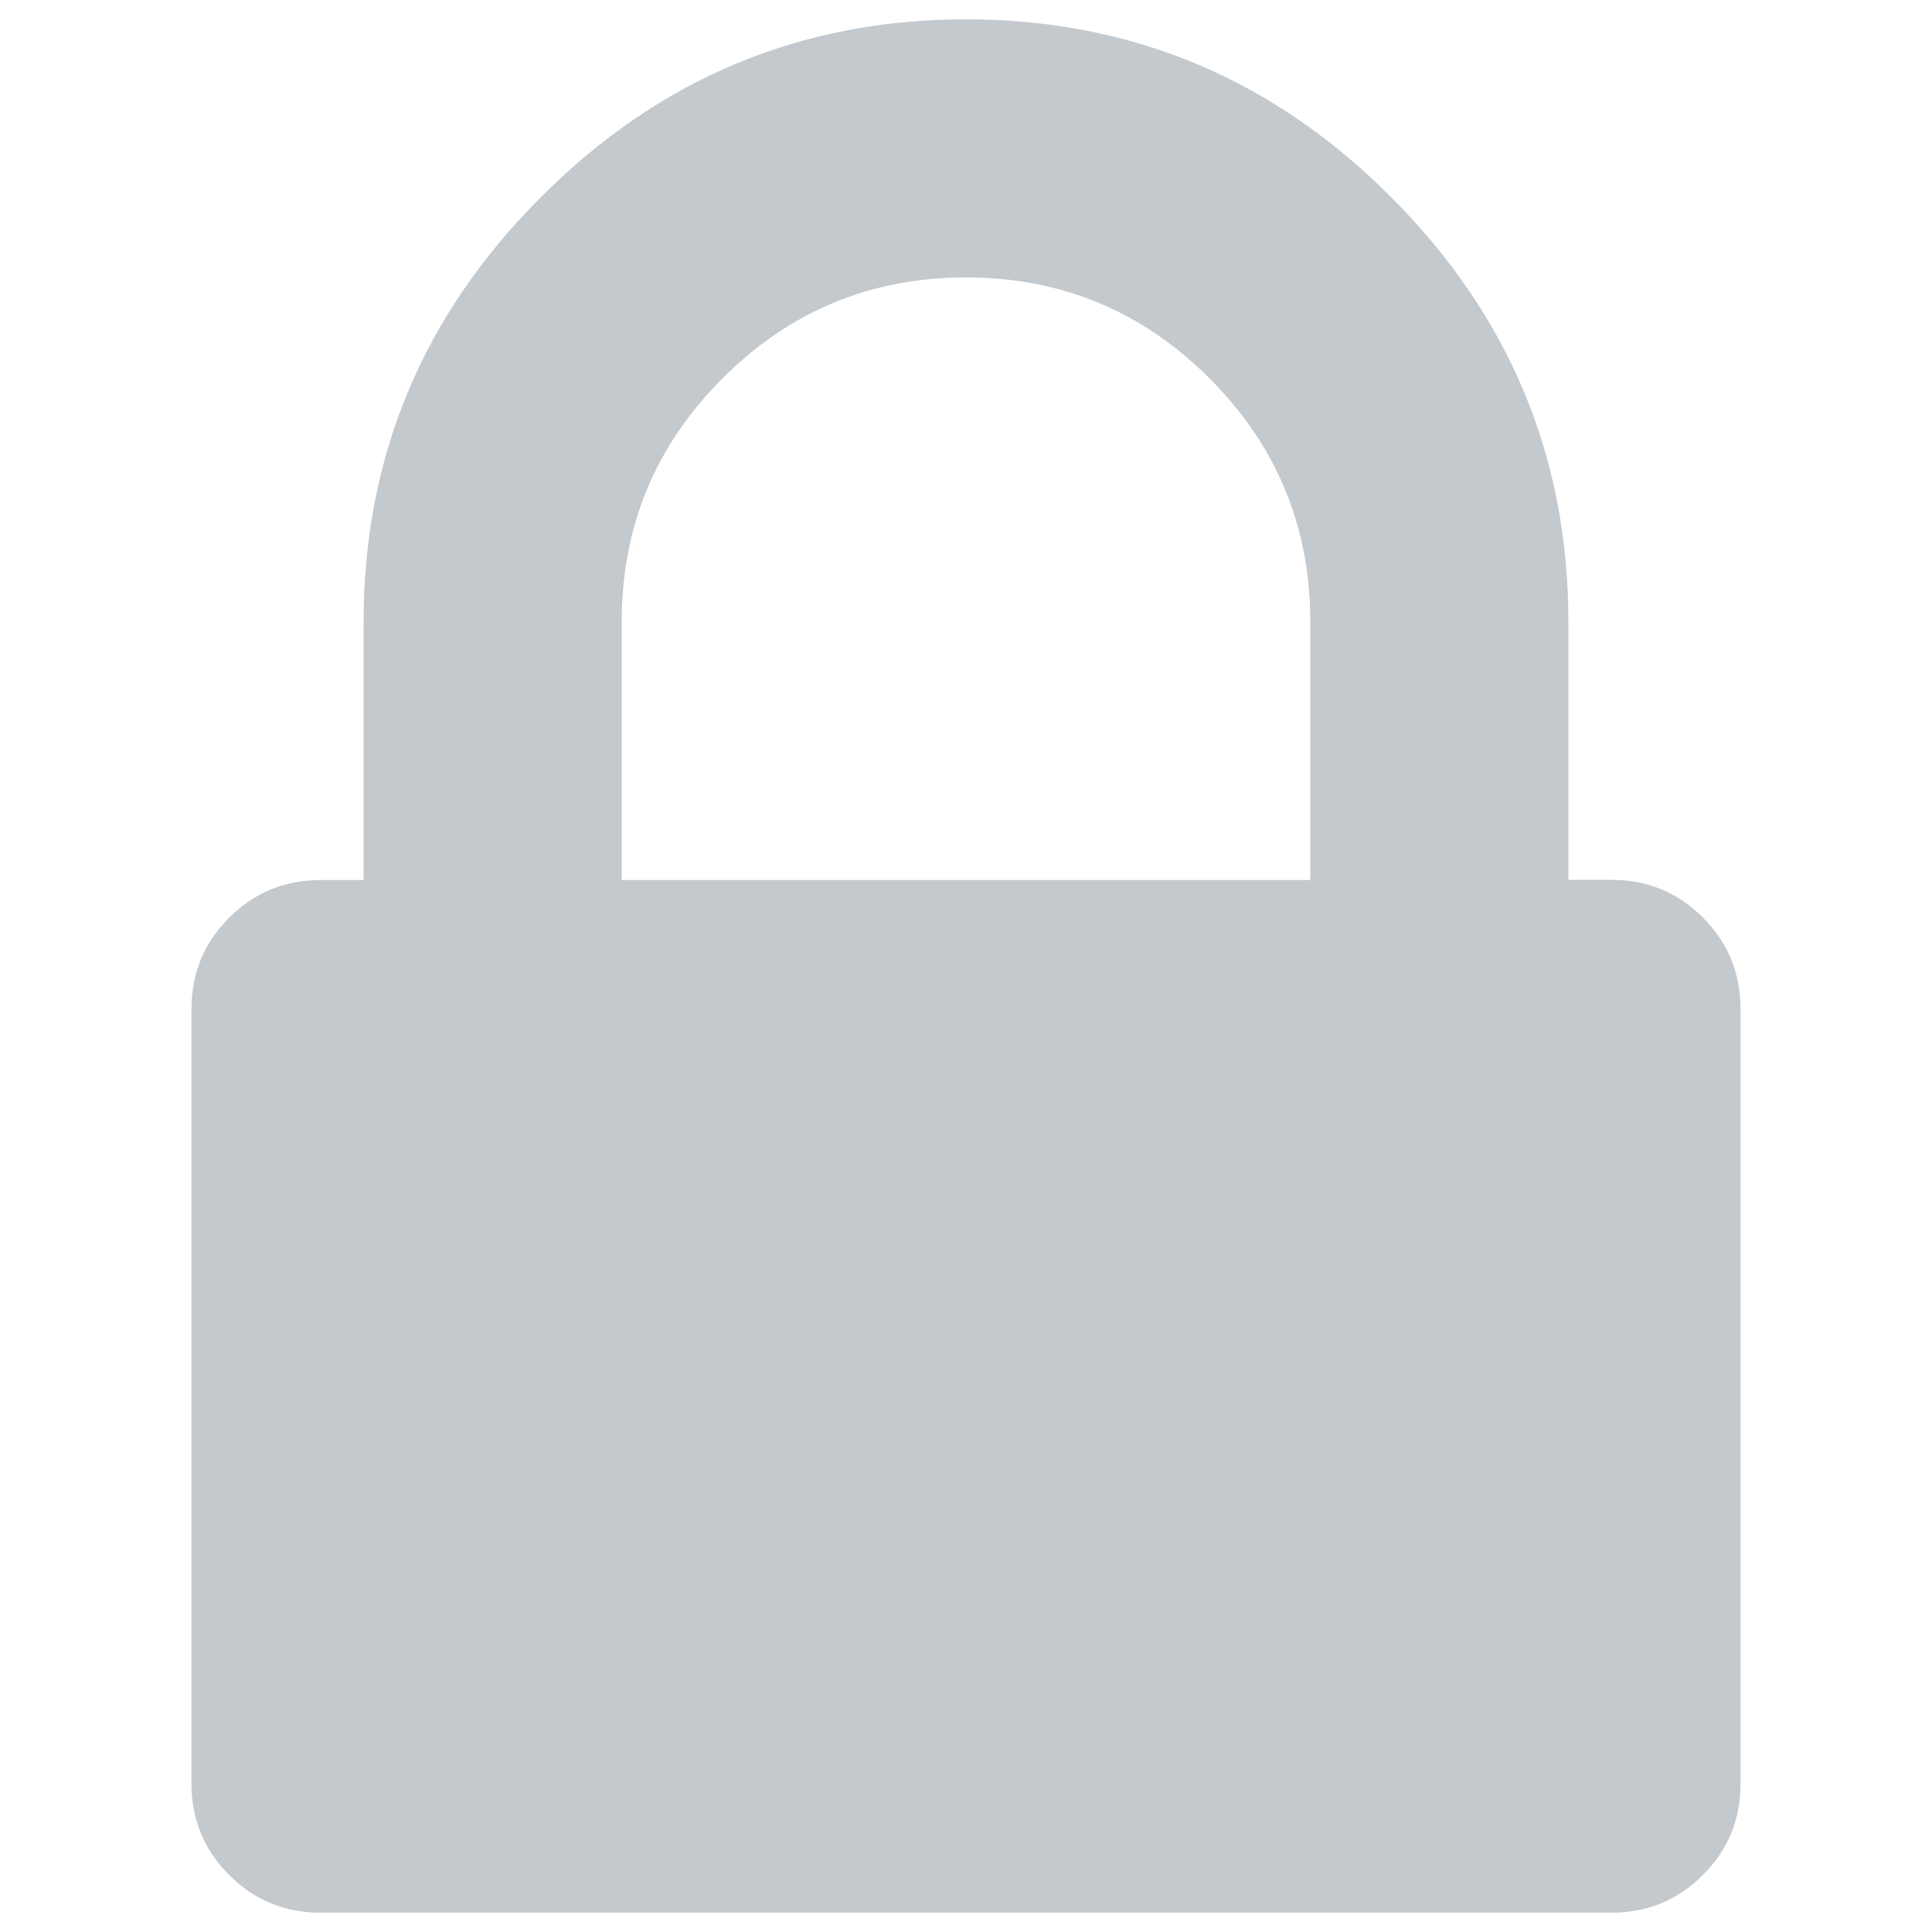
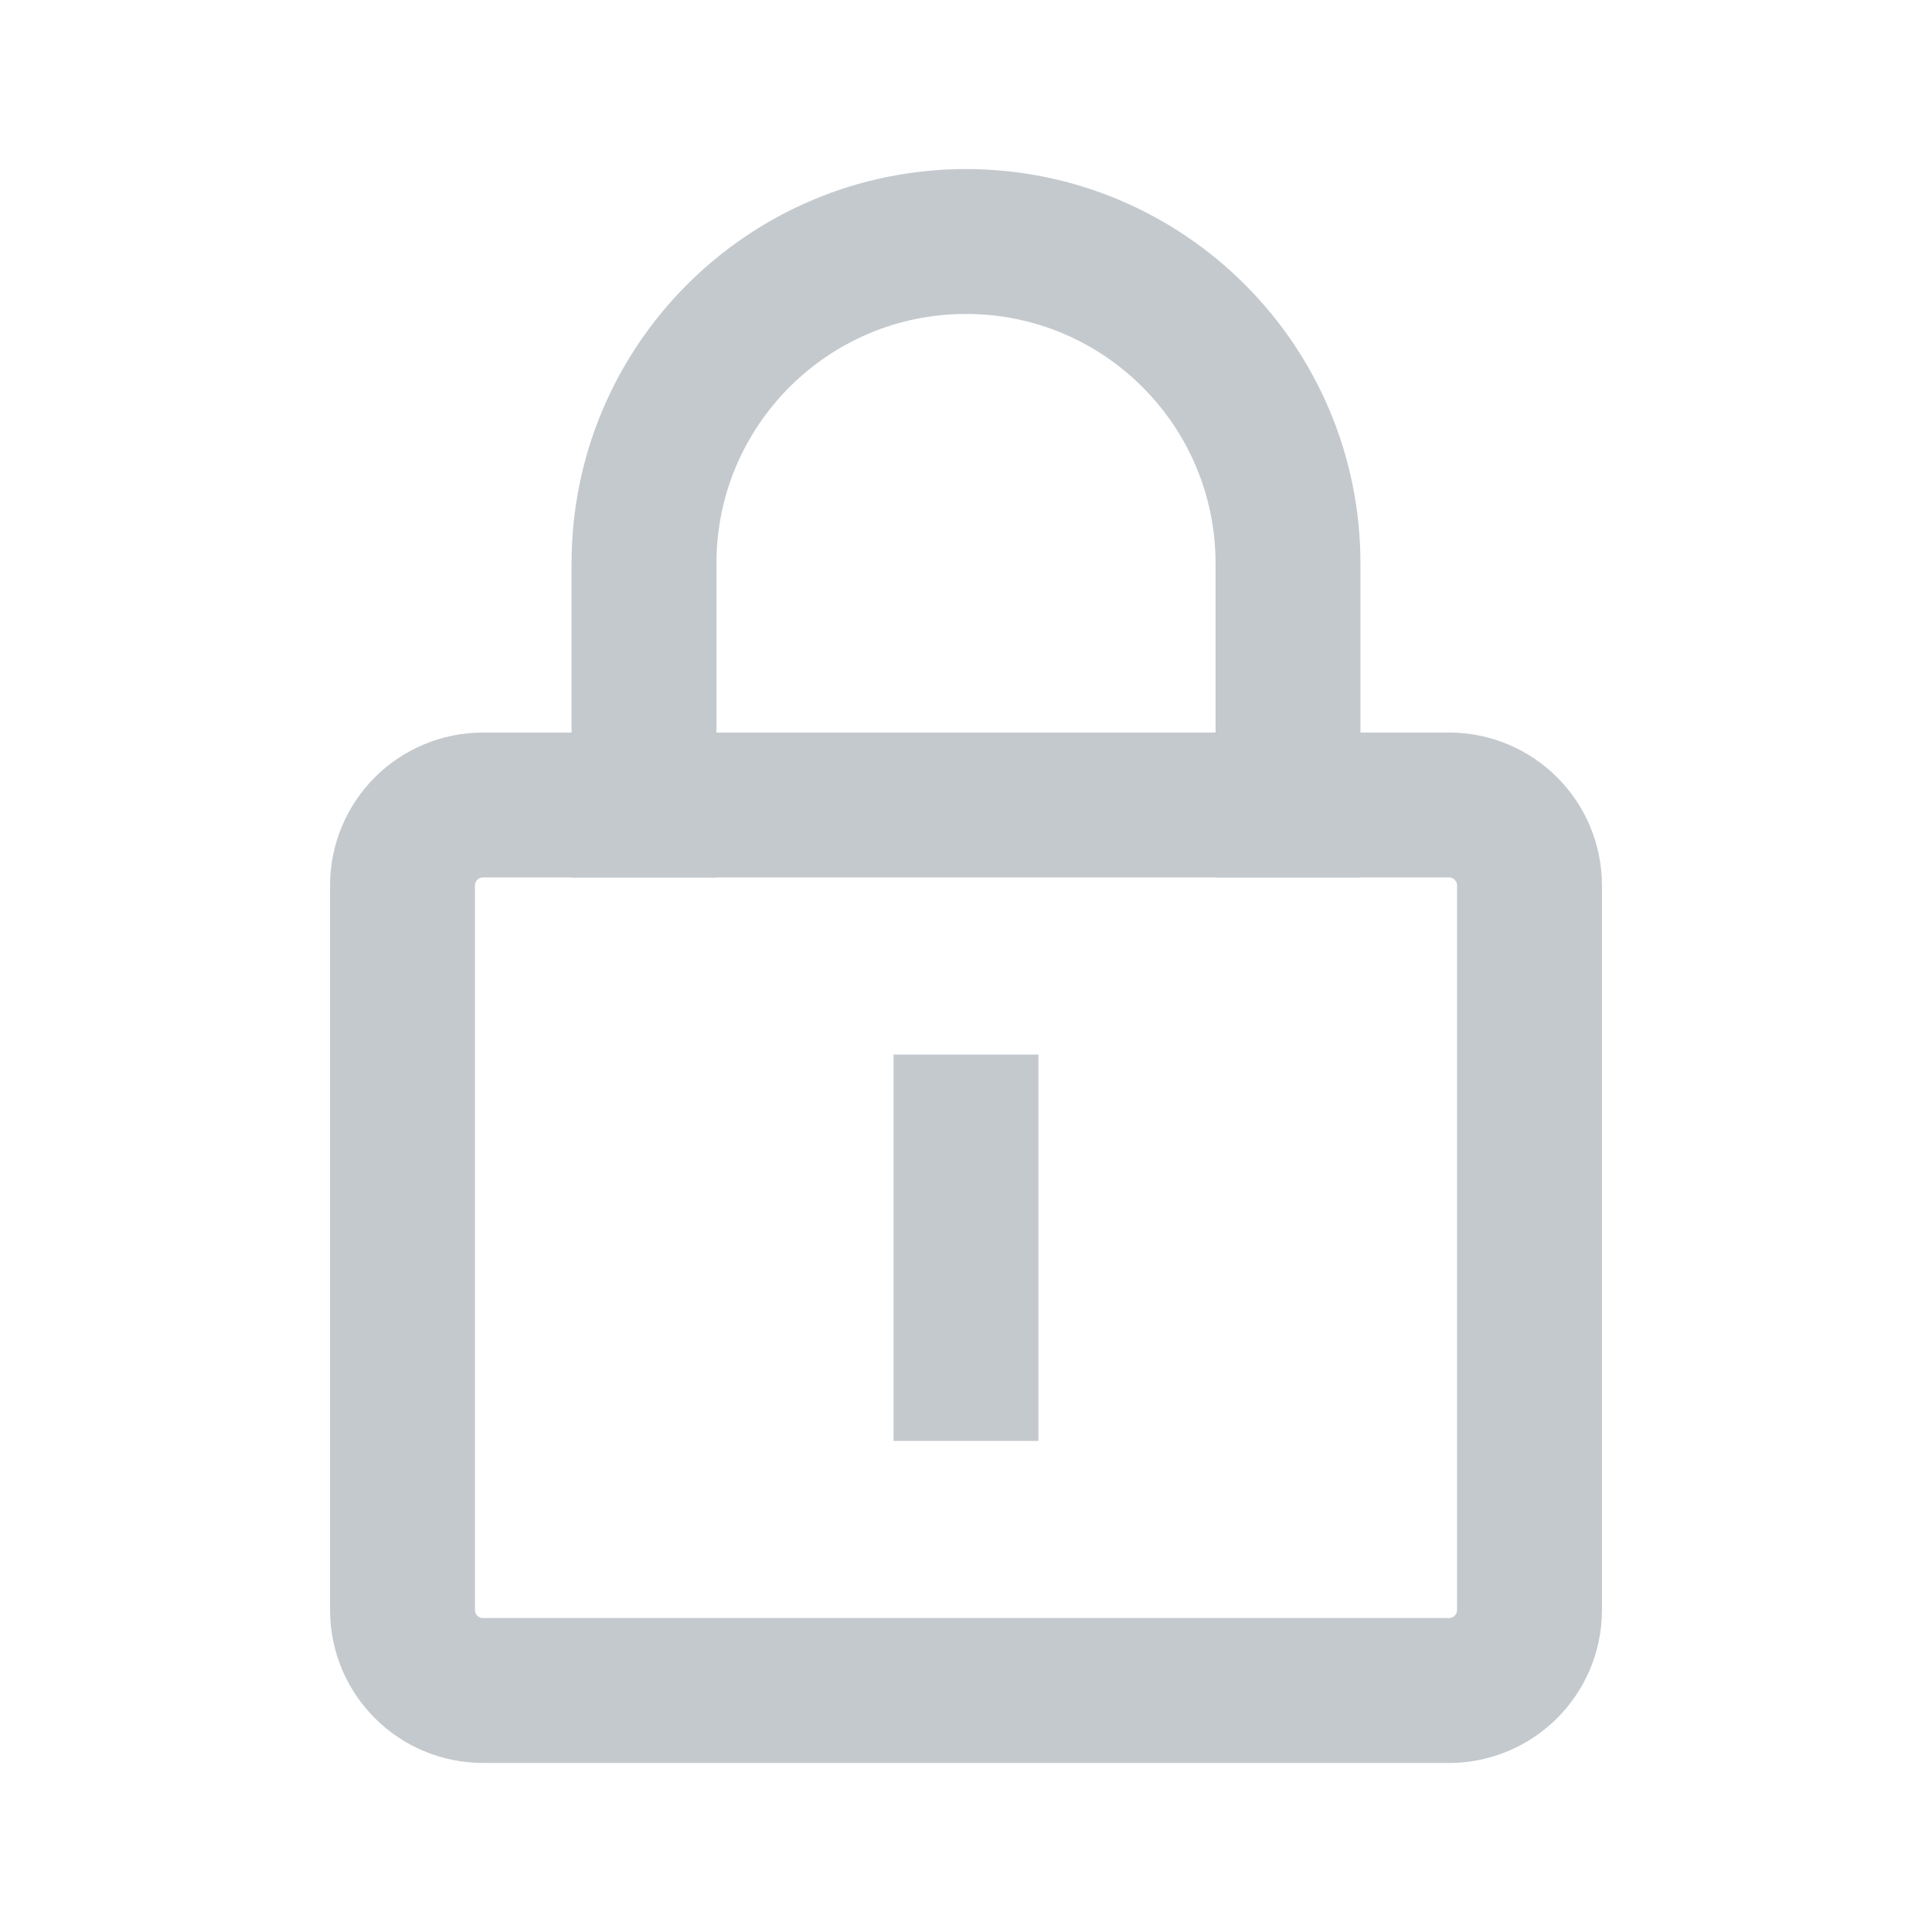
- <svg xmlns="http://www.w3.org/2000/svg" fill="#c4c9ce" version="1.1" x="0px" y="0px" viewBox="0 0 1000 1000" enable-background="new 0 0 1000 1000" xml:space="preserve">
-   <g>
-     <g>
-       <path d="M321.8,455.5h356.4V321.8c0-49.2-17.4-91.2-52.2-126c-34.8-34.8-76.8-52.2-126-52.2c-49.2,0-91.2,17.4-126,52.2c-34.8,34.8-52.2,76.8-52.2,126L321.8,455.5L321.8,455.5z M900.9,522.3v400.9c0,18.6-6.5,34.3-19.5,47.3c-13,13-28.8,19.5-47.3,19.5H165.9c-18.6,0-34.3-6.5-47.3-19.5s-19.5-28.8-19.5-47.3V522.3c0-18.6,6.5-34.3,19.5-47.3c13-13,28.8-19.5,47.3-19.5h22.3V321.8c0-85.4,30.6-158.7,91.9-219.9C341.3,40.6,414.6,10,500,10c85.4,0,158.7,30.6,219.9,91.9c61.3,61.3,91.9,134.6,91.9,219.9v133.6h22.3c18.6,0,34.3,6.5,47.3,19.5C894.4,487.9,900.9,503.7,900.9,522.3L900.9,522.3z" />
-     </g>
-   </g>
+ <svg xmlns="http://www.w3.org/2000/svg" viewBox="0 0 24 24" fill="none" stroke="#c4c9ce" stroke-width="1.8" stroke-linecap="square" stroke-linejoin="miter">
+   <rect x="5" y="10" width="14" height="11" rx="1" />
+   <path d="M8 10V7a4 4 0 0 1 8 0v3" />
+   <path d="M12 14v3" />
</svg>
